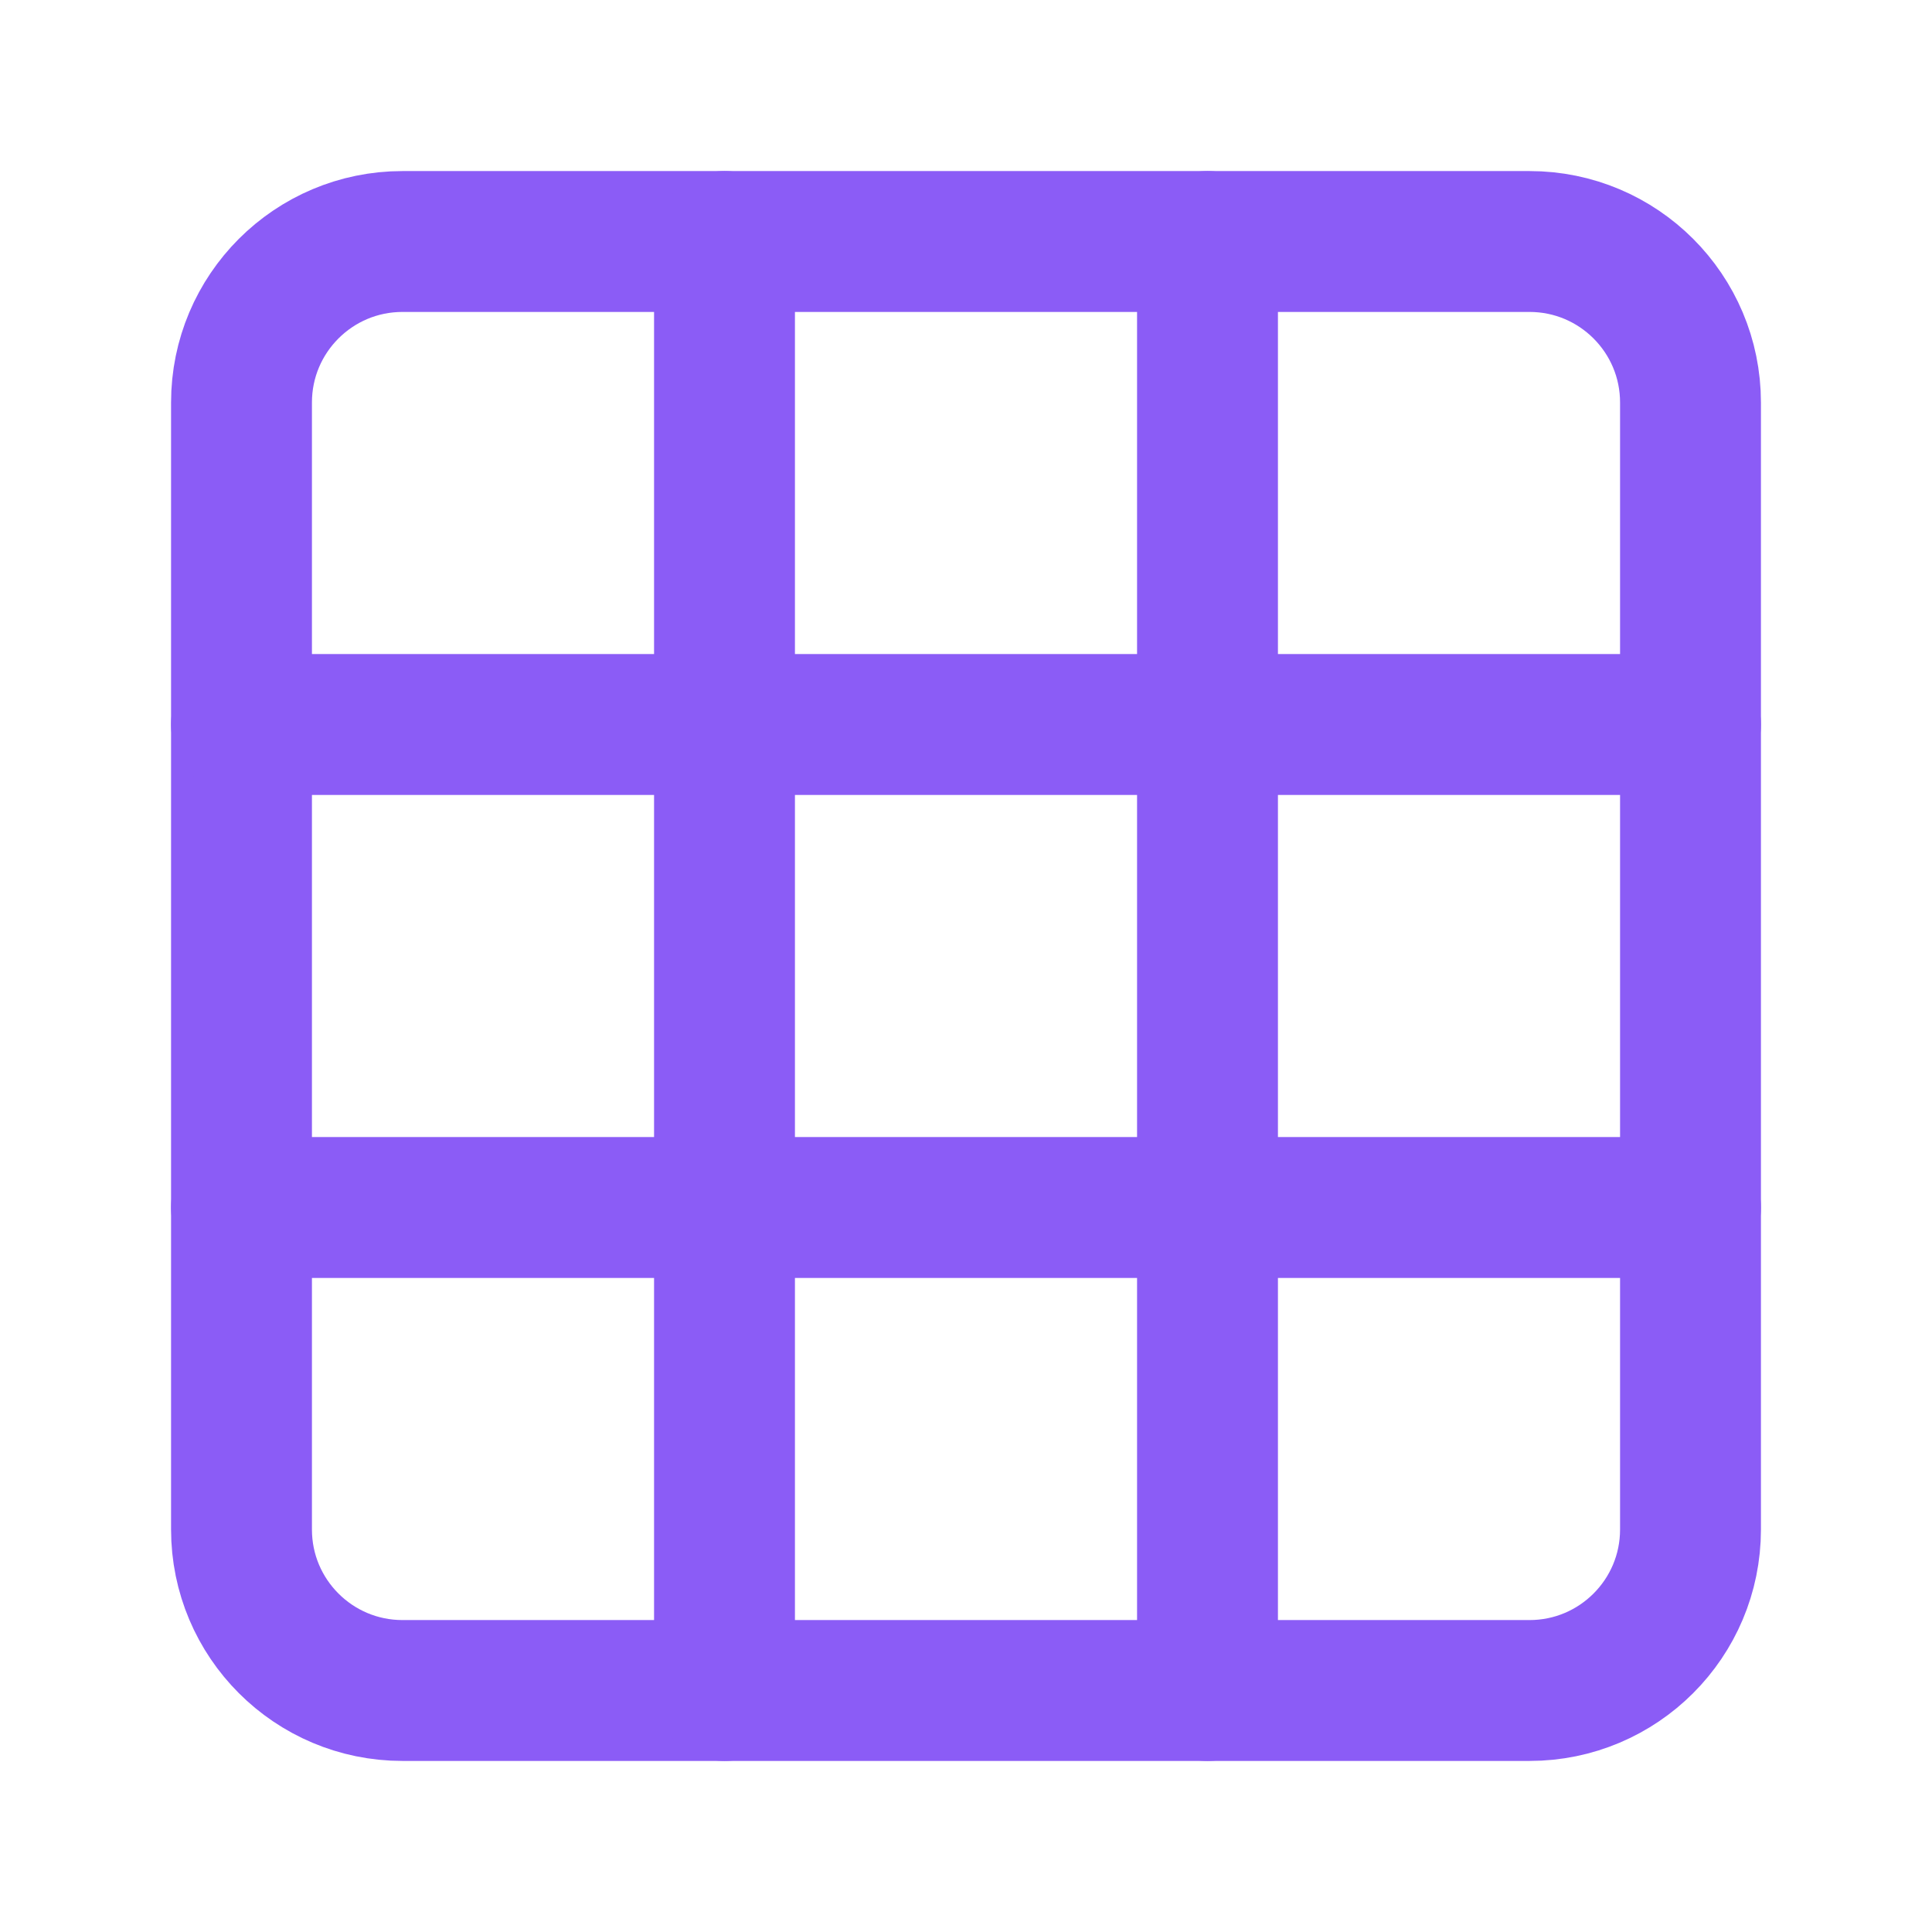
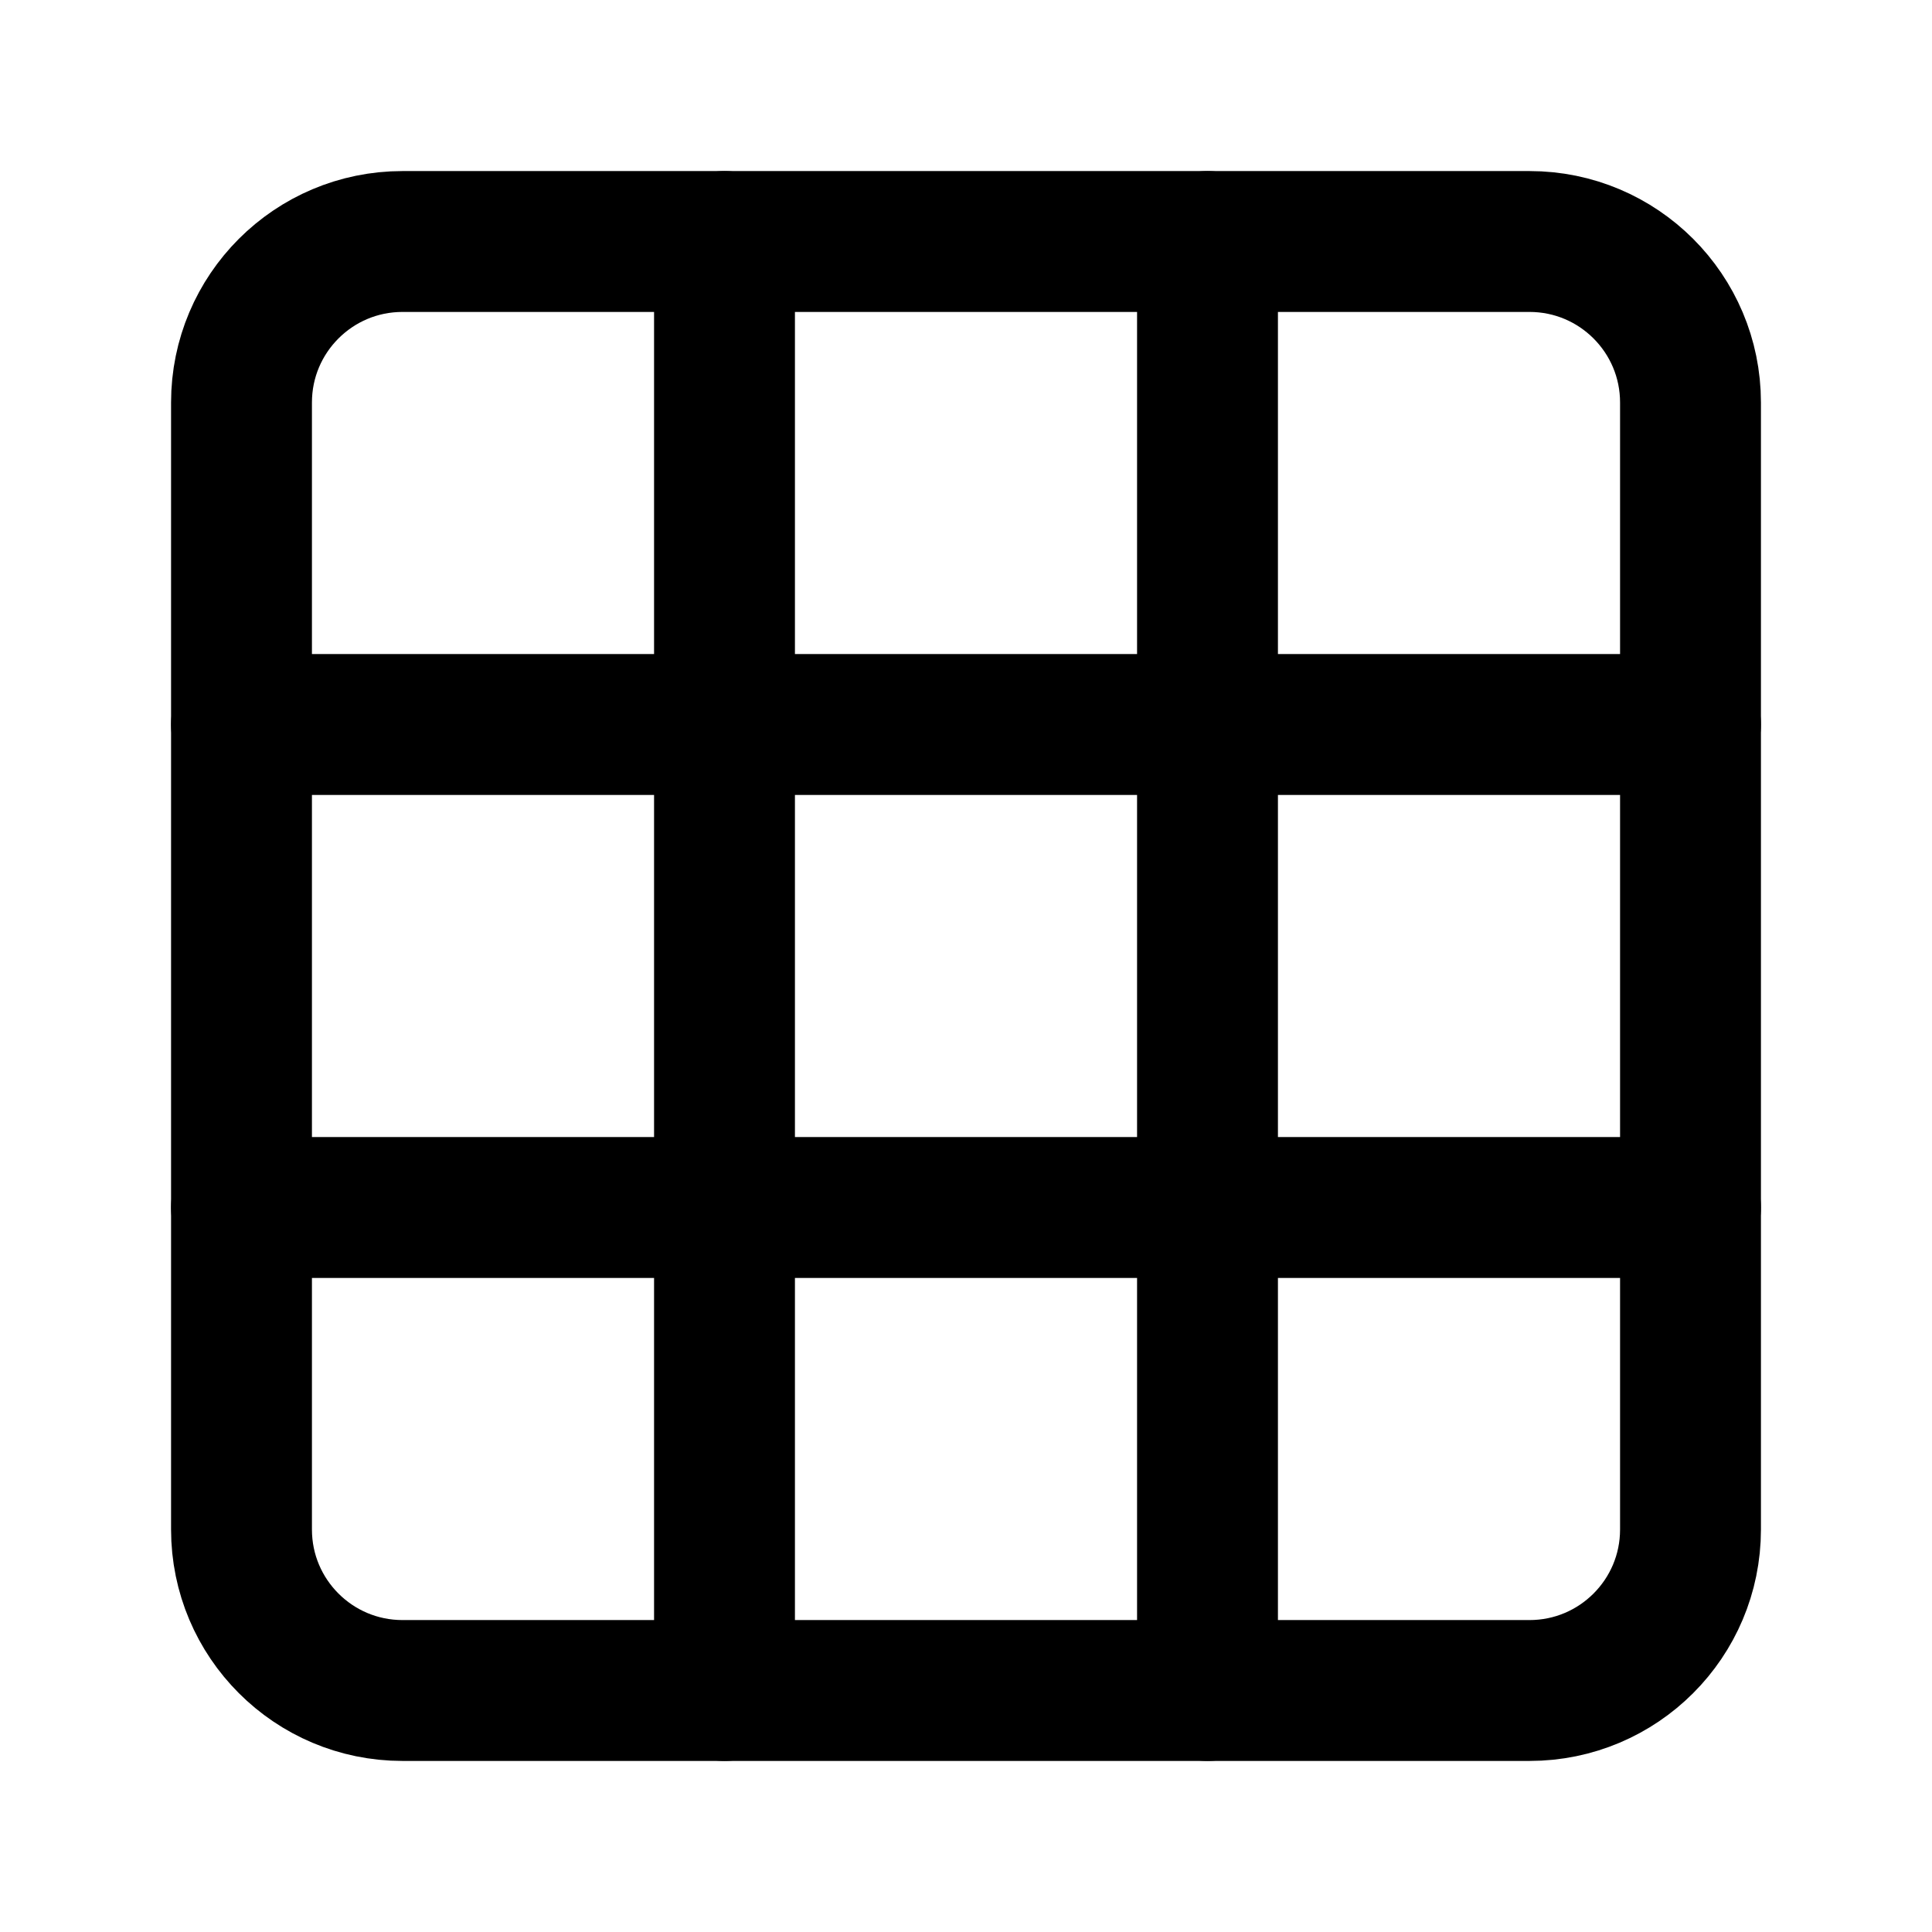
- <svg xmlns="http://www.w3.org/2000/svg" width="20" height="20" viewBox="0 0 24 24" fill="none" stroke="#8b5cf6" stroke-width="1.75" stroke-linecap="round" stroke-linejoin="round">
+ <svg xmlns="http://www.w3.org/2000/svg" width="20" height="20" viewBox="0 0 24 24" fill="none" stroke="currentColor" stroke-width="1.75" stroke-linecap="round" stroke-linejoin="round">
  <rect x="3" y="3" width="18" height="18" rx="2" ry="2" />
  <line x1="3" y1="9" x2="21" y2="9" />
  <line x1="3" y1="15" x2="21" y2="15" />
  <line x1="9" y1="3" x2="9" y2="21" />
  <line x1="15" y1="3" x2="15" y2="21" />
</svg>
